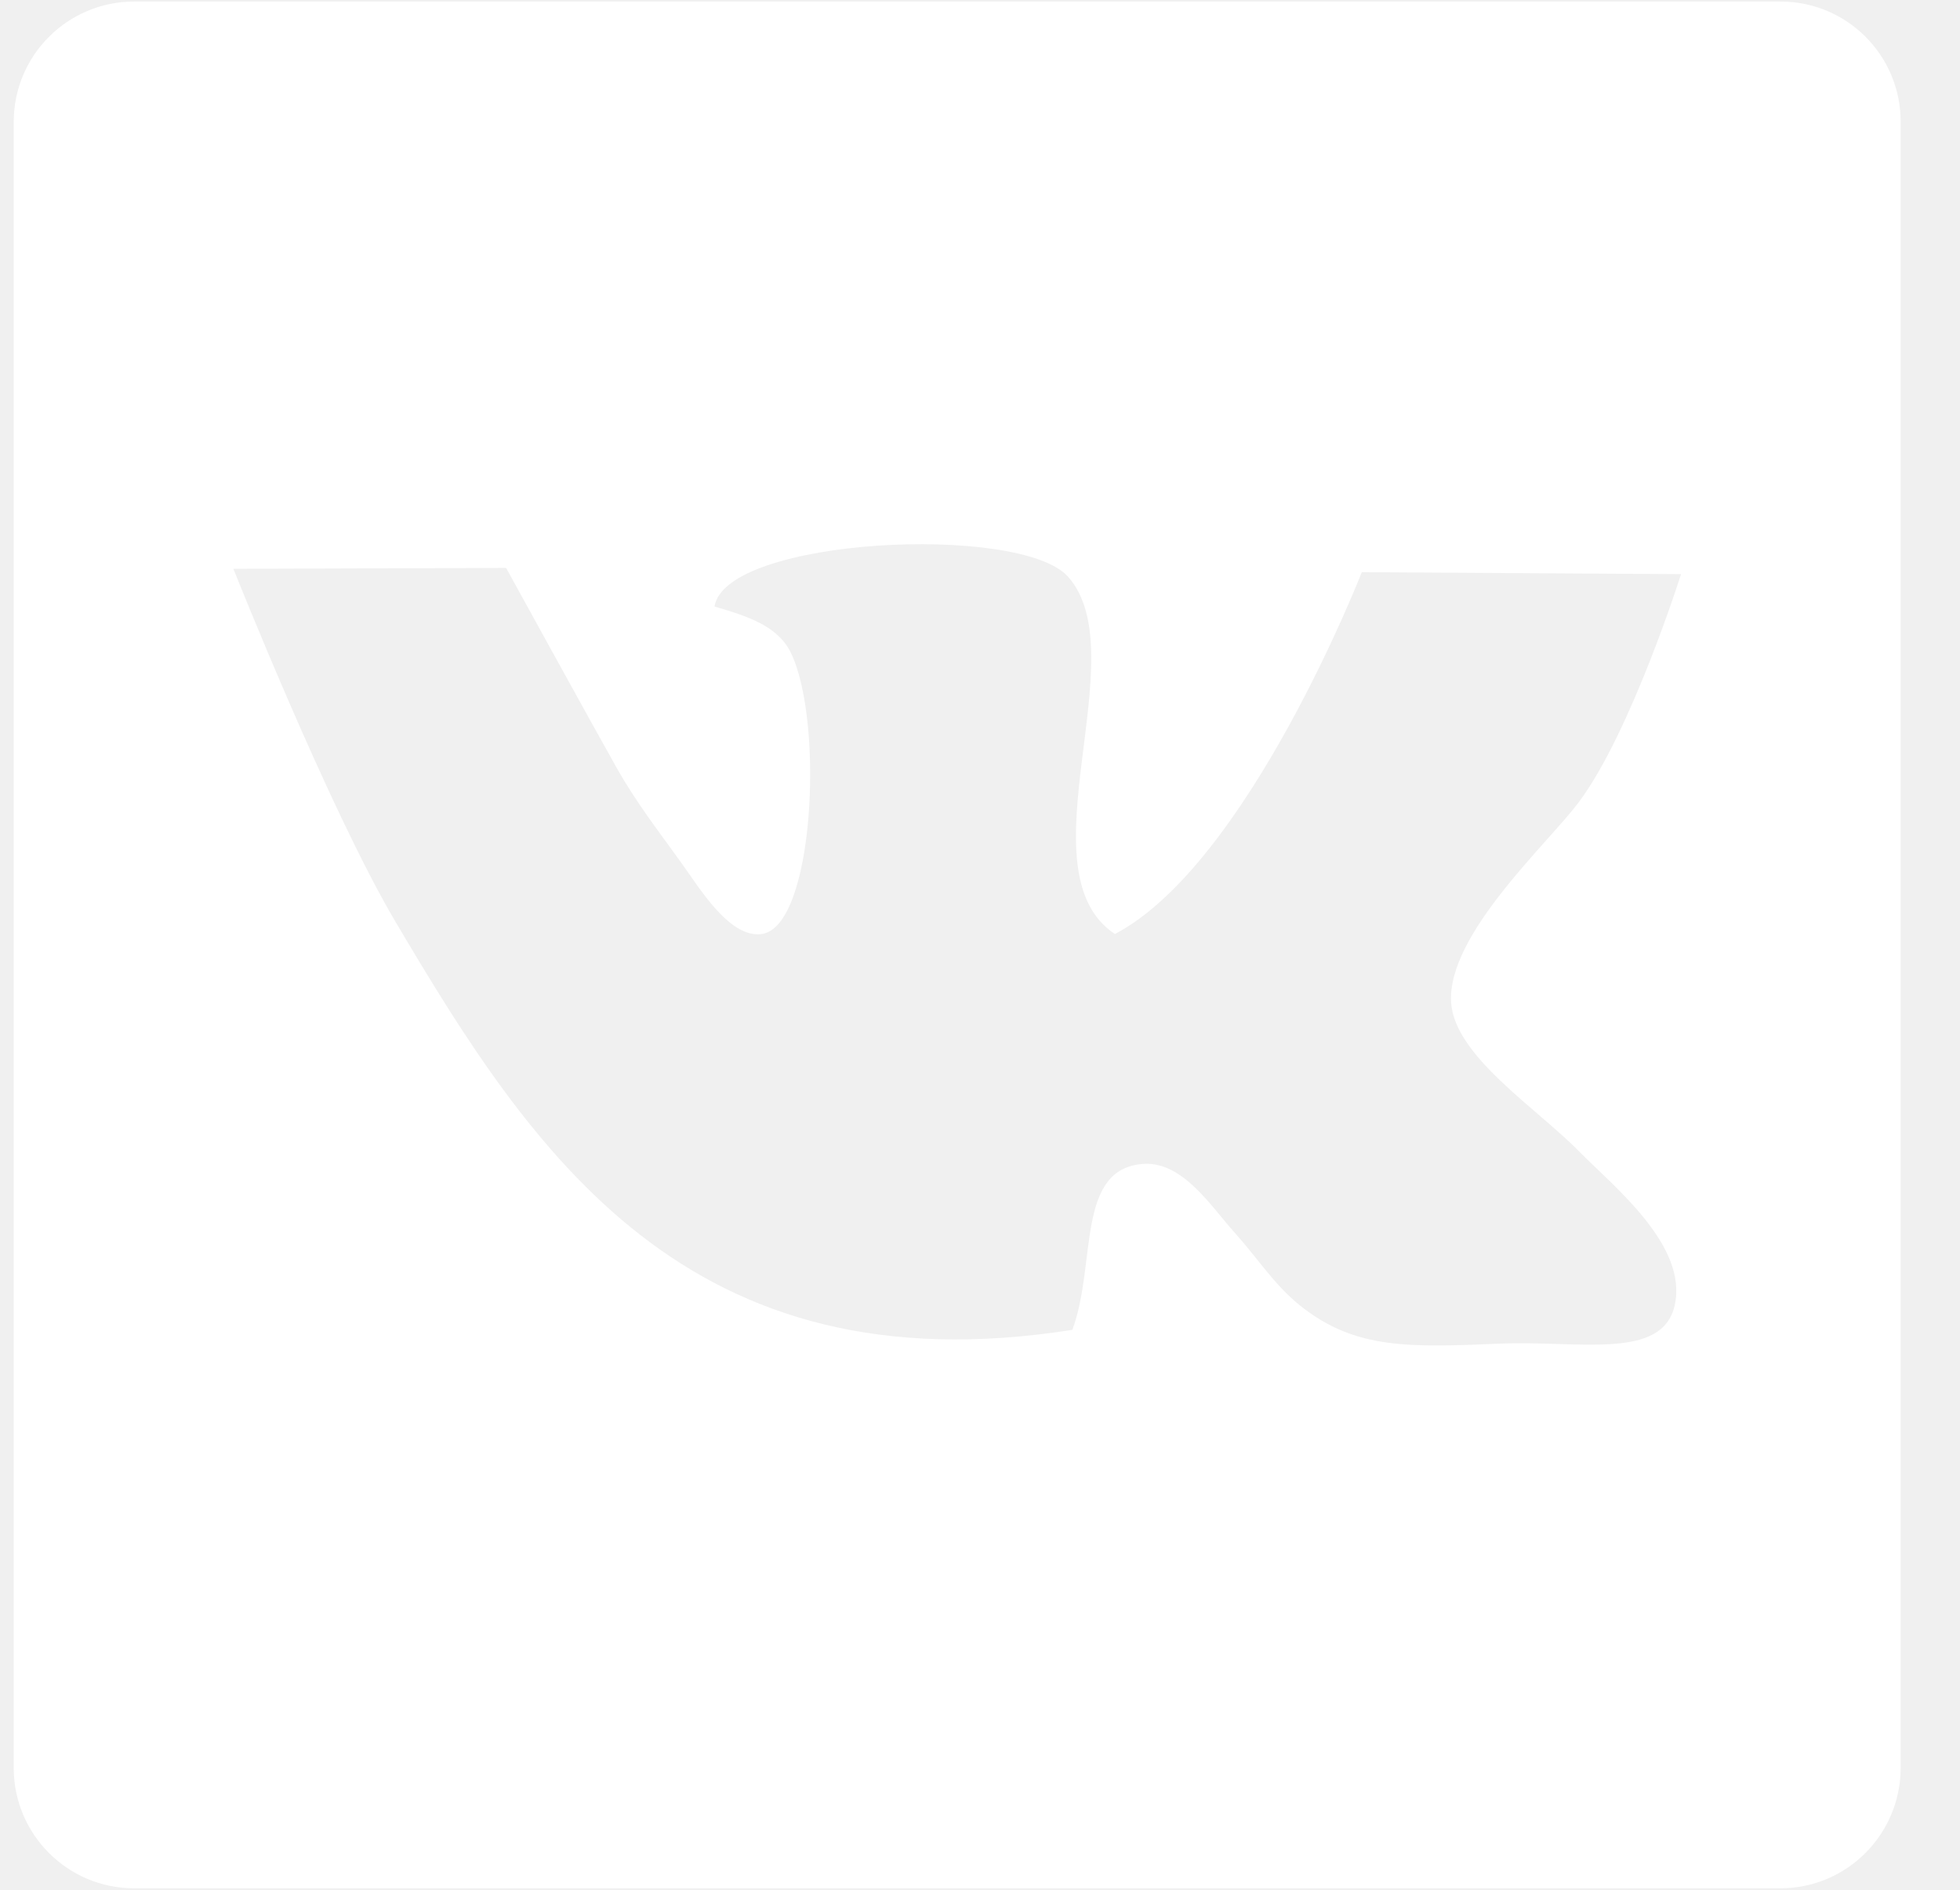
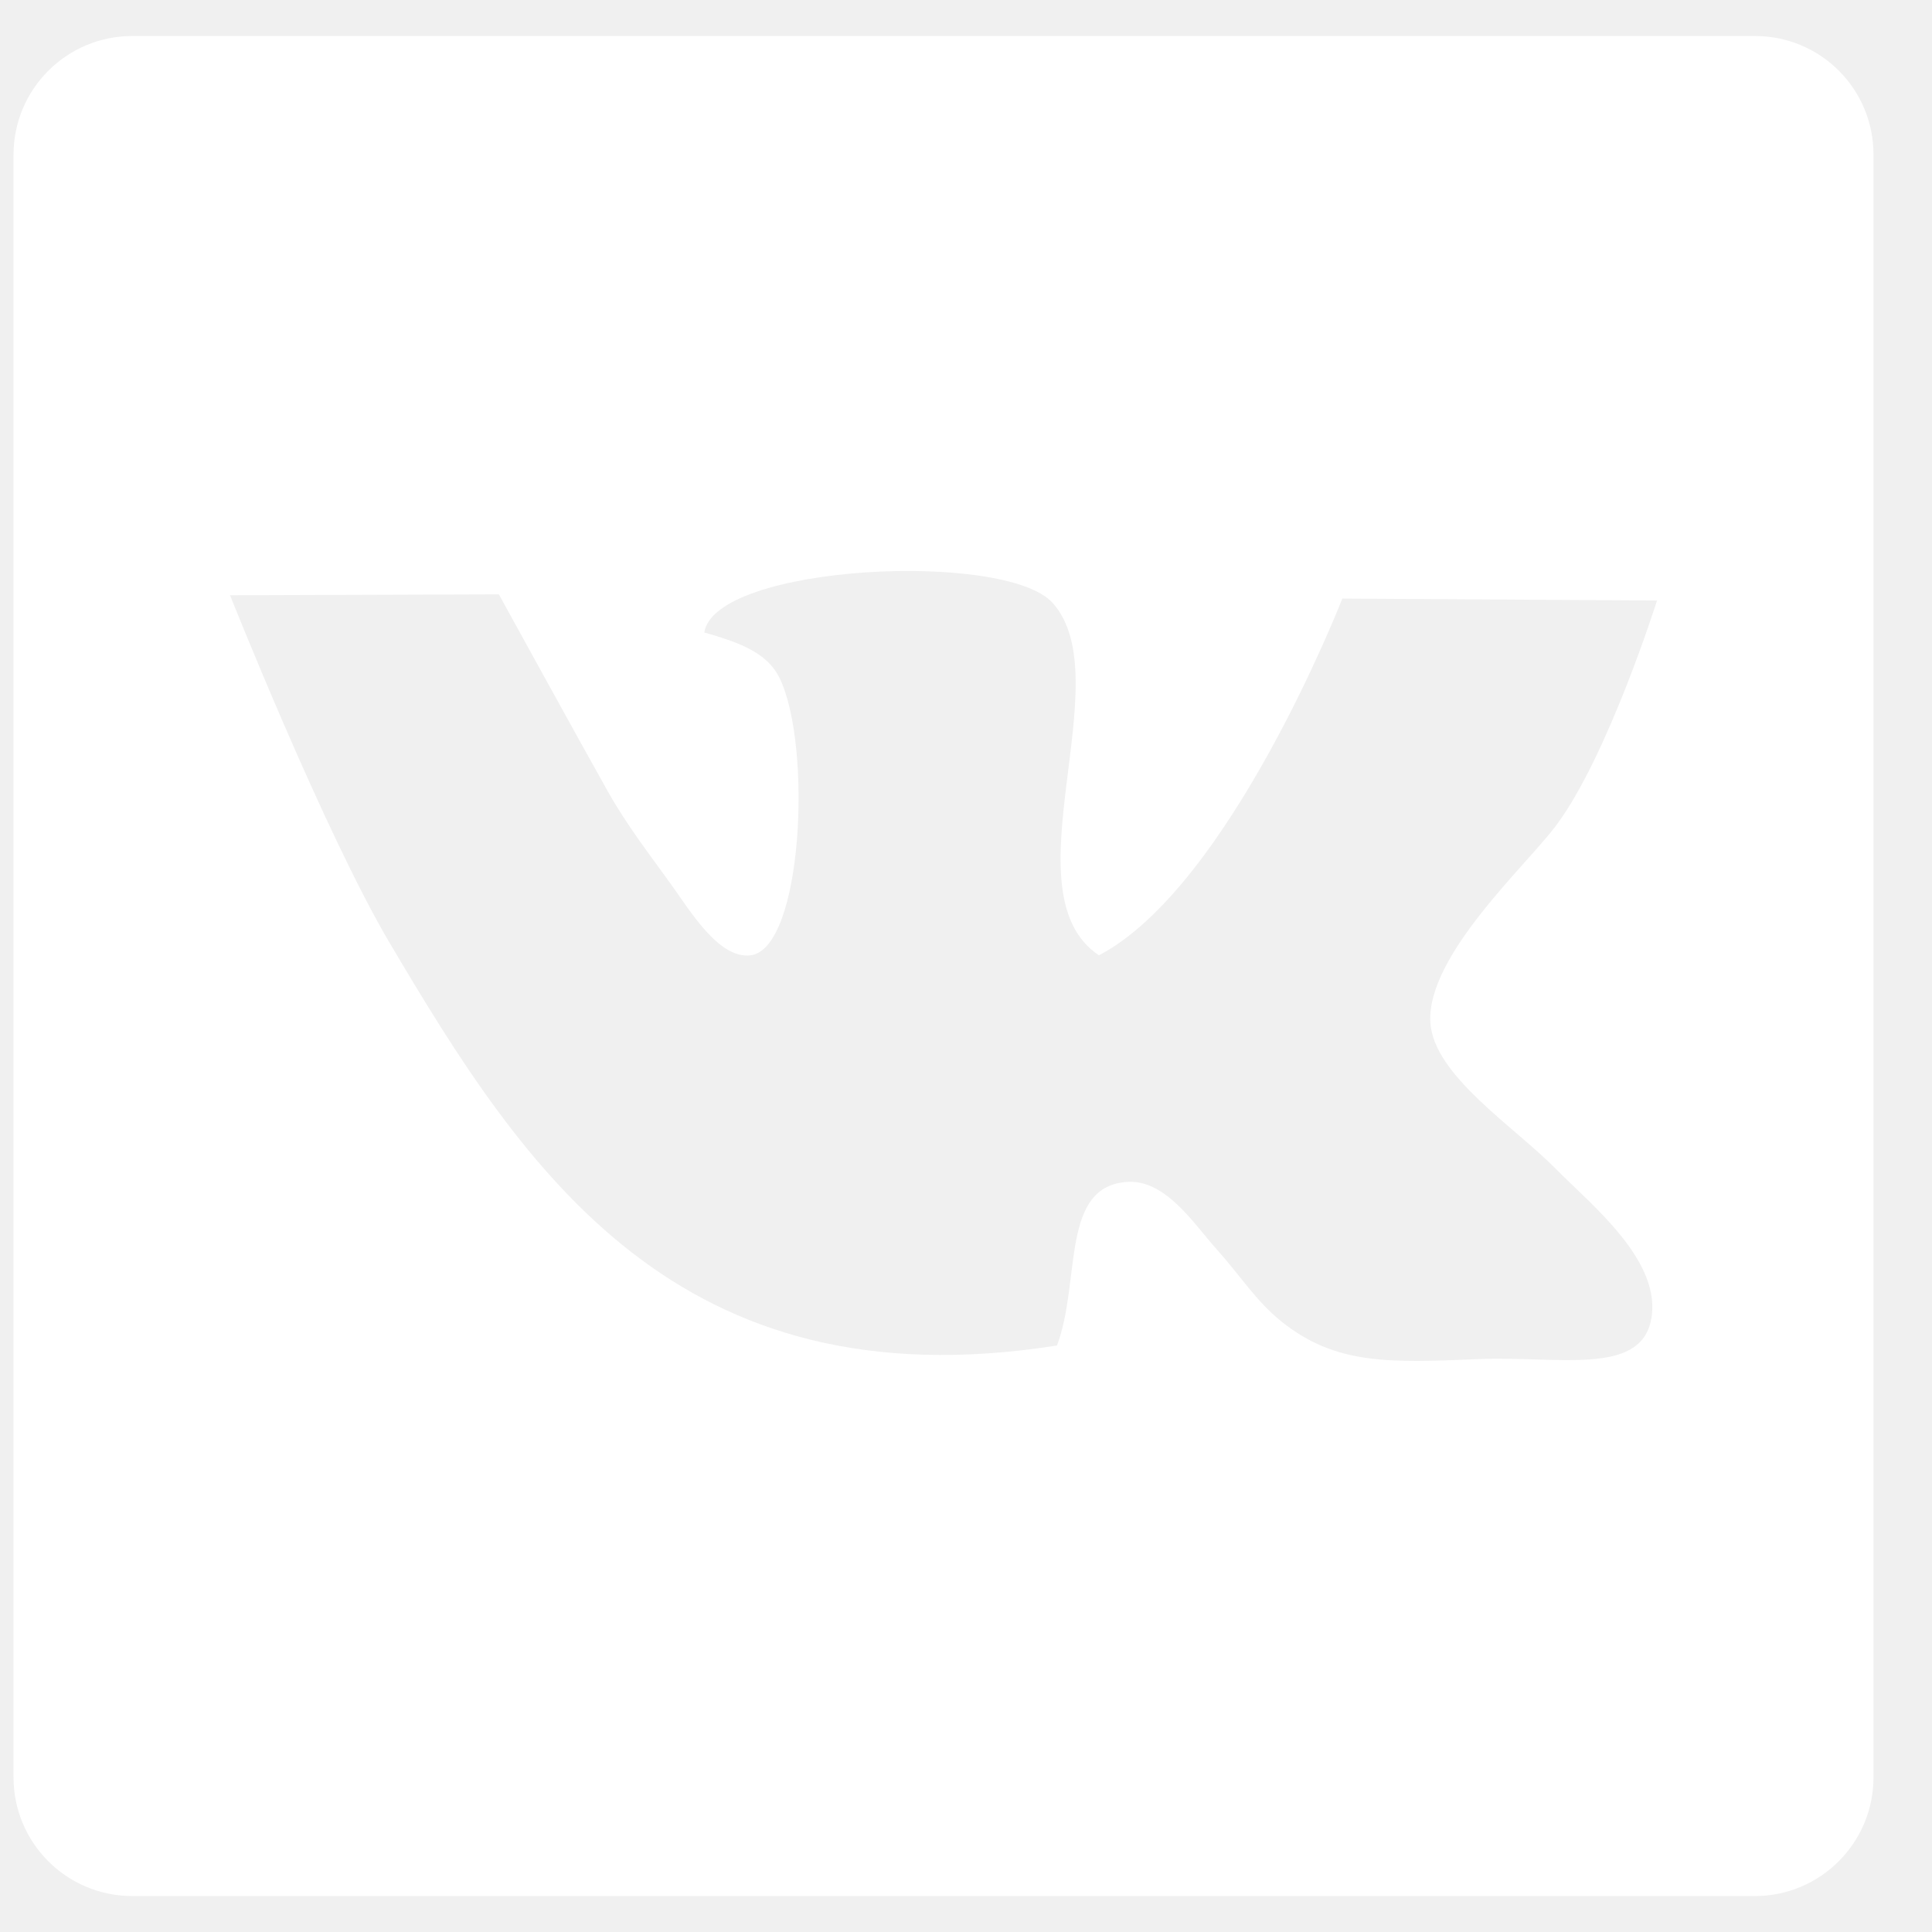
- <svg xmlns="http://www.w3.org/2000/svg" width="28" height="27" viewBox="0 0 28 27" fill="none">
+ <svg xmlns="http://www.w3.org/2000/svg" width="32" height="32" viewBox="0 0 28 27" fill="none">
  <path d="M25.435 0.022H1.917C0.966 0.022 0.196 0.792 0.196 1.742V25.259C0.196 26.208 0.966 26.979 1.917 26.979H25.433C26.382 26.979 27.152 26.208 27.152 25.259V1.742C27.154 0.79 26.384 0.022 25.435 0.022ZM22.556 16.448C23.049 16.95 24.118 17.793 23.924 18.651C23.745 19.438 22.57 19.151 21.428 19.197C20.125 19.252 19.353 19.28 18.57 18.651C18.2 18.352 17.984 17.998 17.63 17.602C17.308 17.245 16.903 16.604 16.352 16.628C15.36 16.678 15.671 18.059 15.319 19C9.81 19.868 7.597 16.465 5.646 13.163C4.7 11.563 3.334 8.127 3.334 8.127L7.23 8.114C7.23 8.114 8.48 10.387 8.811 10.973C9.093 11.472 9.403 11.867 9.722 12.312C9.99 12.681 10.415 13.404 10.879 13.345C11.634 13.248 11.771 10.319 11.303 9.337C11.117 8.94 10.669 8.801 10.207 8.666C10.363 7.68 14.577 7.475 15.258 8.24C16.247 9.351 14.573 12.444 15.927 13.345C17.829 12.348 19.454 8.175 19.454 8.175L24.015 8.203C24.015 8.203 23.302 10.46 22.555 11.46C22.119 12.046 20.673 13.351 20.73 14.319C20.776 15.086 21.952 15.831 22.556 16.448Z" fill="white" />
</svg>
